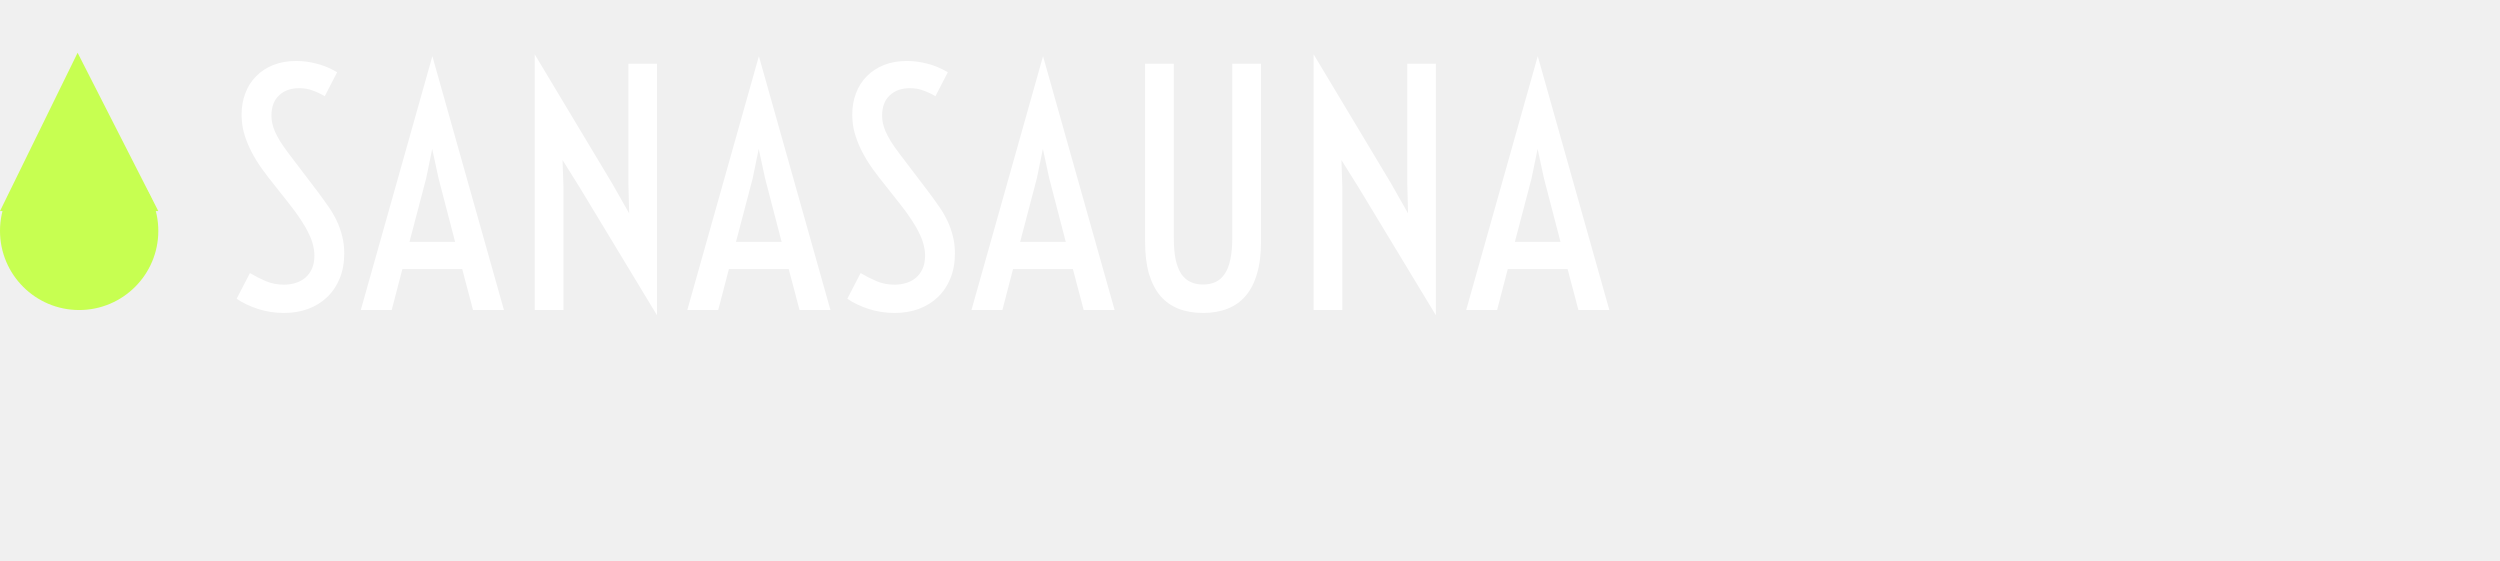
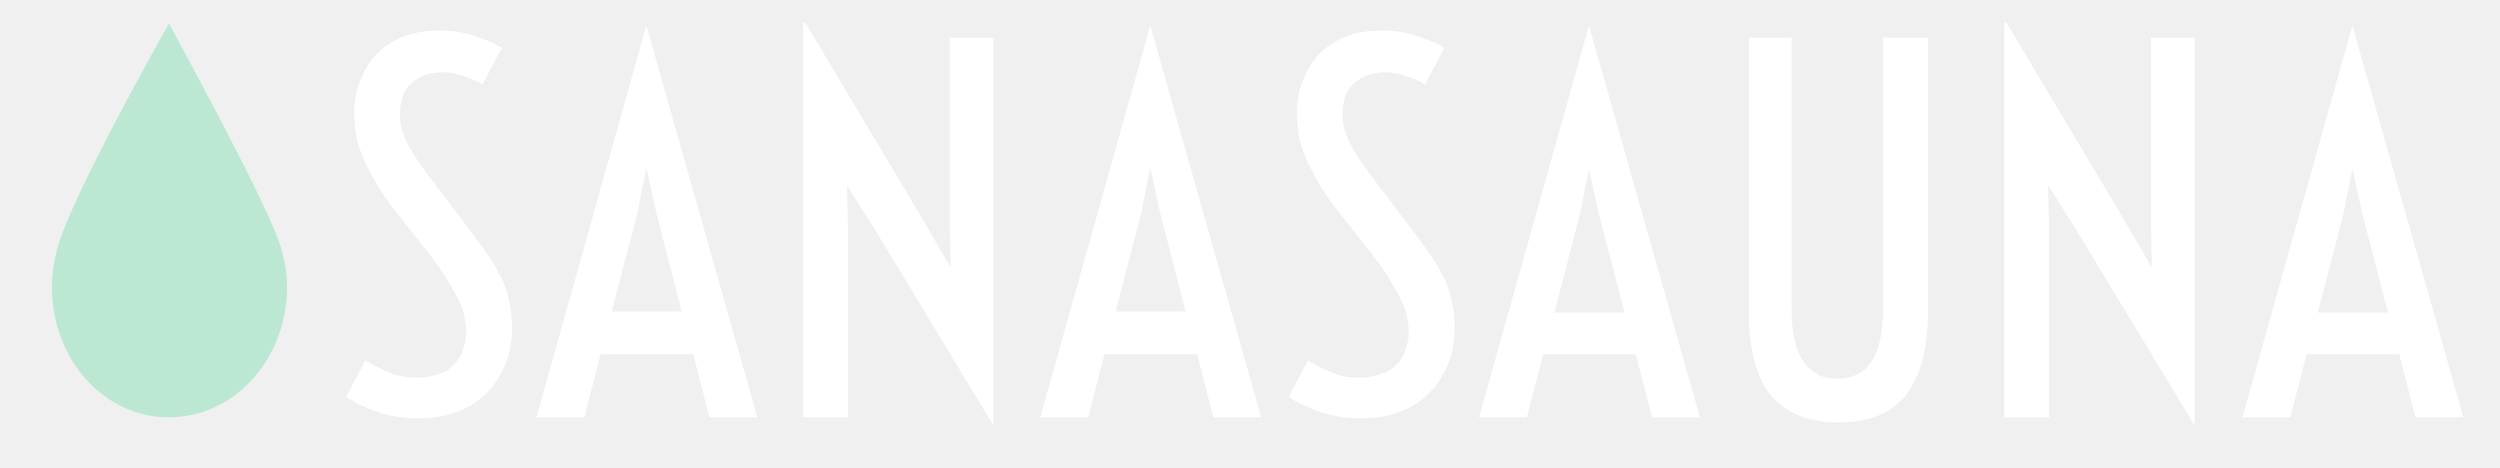
- <svg xmlns="http://www.w3.org/2000/svg" width="379" height="85" viewBox="0 0 379 85" fill="none">
-   <path d="M37.891 41.398C38.656 41.852 39.453 42.258 40.281 42.617C41.125 42.977 42.047 43.156 43.047 43.156C43.656 43.156 44.242 43.07 44.805 42.898C45.367 42.727 45.859 42.461 46.281 42.102C46.703 41.742 47.039 41.289 47.289 40.742C47.539 40.18 47.664 39.516 47.664 38.75C47.664 38.234 47.594 37.703 47.453 37.156C47.328 36.609 47.109 36.023 46.797 35.398C46.5 34.758 46.102 34.062 45.602 33.312C45.117 32.562 44.508 31.727 43.773 30.805L40.75 26.984C40 26.031 39.359 25.125 38.828 24.266C38.312 23.406 37.891 22.586 37.562 21.805C37.234 21.008 36.992 20.25 36.836 19.531C36.695 18.797 36.625 18.078 36.625 17.375C36.625 16.203 36.812 15.125 37.188 14.141C37.562 13.141 38.109 12.281 38.828 11.562C39.547 10.828 40.414 10.258 41.43 9.852C42.461 9.445 43.625 9.242 44.922 9.242C45.953 9.242 46.992 9.383 48.039 9.664C49.086 9.93 50.109 10.359 51.109 10.953L49.234 14.586C48.688 14.258 48.094 13.977 47.453 13.742C46.828 13.492 46.133 13.367 45.367 13.367C44.086 13.367 43.062 13.734 42.297 14.469C41.531 15.188 41.148 16.211 41.148 17.539C41.148 17.898 41.188 18.273 41.266 18.664C41.344 19.039 41.477 19.453 41.664 19.906C41.867 20.359 42.133 20.859 42.461 21.406C42.805 21.953 43.234 22.57 43.75 23.258L48.133 29.023C48.695 29.773 49.227 30.508 49.727 31.227C50.227 31.93 50.656 32.656 51.016 33.406C51.375 34.141 51.656 34.922 51.859 35.75C52.078 36.562 52.188 37.445 52.188 38.398C52.188 39.805 51.961 41.07 51.508 42.195C51.055 43.305 50.422 44.25 49.609 45.031C48.797 45.812 47.828 46.414 46.703 46.836C45.594 47.242 44.375 47.445 43.047 47.445C41.672 47.445 40.359 47.242 39.109 46.836C37.859 46.43 36.781 45.914 35.875 45.289L37.891 41.398ZM65.547 8.516L76.398 47H71.711L70.07 40.789H61L59.383 47H54.695L65.547 8.516ZM68.992 36.664L66.484 27.031L65.523 22.578L64.609 27.031L62.078 36.664H68.992ZM81.062 8.234L92.805 27.805L95.383 32.352L95.266 27.875V9.664H99.602V47.797L87.836 28.344L85.281 24.266L85.422 28.344V47H81.062V8.234ZM115.047 8.516L125.898 47H121.211L119.57 40.789H110.5L108.883 47H104.195L115.047 8.516ZM118.492 36.664L115.984 27.031L115.023 22.578L114.109 27.031L111.578 36.664H118.492ZM130.469 41.398C131.234 41.852 132.031 42.258 132.859 42.617C133.703 42.977 134.625 43.156 135.625 43.156C136.234 43.156 136.82 43.07 137.383 42.898C137.945 42.727 138.438 42.461 138.859 42.102C139.281 41.742 139.617 41.289 139.867 40.742C140.117 40.18 140.242 39.516 140.242 38.75C140.242 38.234 140.172 37.703 140.031 37.156C139.906 36.609 139.688 36.023 139.375 35.398C139.078 34.758 138.68 34.062 138.18 33.312C137.695 32.562 137.086 31.727 136.352 30.805L133.328 26.984C132.578 26.031 131.938 25.125 131.406 24.266C130.891 23.406 130.469 22.586 130.141 21.805C129.812 21.008 129.57 20.25 129.414 19.531C129.273 18.797 129.203 18.078 129.203 17.375C129.203 16.203 129.391 15.125 129.766 14.141C130.141 13.141 130.688 12.281 131.406 11.562C132.125 10.828 132.992 10.258 134.008 9.852C135.039 9.445 136.203 9.242 137.5 9.242C138.531 9.242 139.57 9.383 140.617 9.664C141.664 9.93 142.688 10.359 143.688 10.953L141.812 14.586C141.266 14.258 140.672 13.977 140.031 13.742C139.406 13.492 138.711 13.367 137.945 13.367C136.664 13.367 135.641 13.734 134.875 14.469C134.109 15.188 133.727 16.211 133.727 17.539C133.727 17.898 133.766 18.273 133.844 18.664C133.922 19.039 134.055 19.453 134.242 19.906C134.445 20.359 134.711 20.859 135.039 21.406C135.383 21.953 135.812 22.57 136.328 23.258L140.711 29.023C141.273 29.773 141.805 30.508 142.305 31.227C142.805 31.93 143.234 32.656 143.594 33.406C143.953 34.141 144.234 34.922 144.438 35.75C144.656 36.562 144.766 37.445 144.766 38.398C144.766 39.805 144.539 41.07 144.086 42.195C143.633 43.305 143 44.25 142.188 45.031C141.375 45.812 140.406 46.414 139.281 46.836C138.172 47.242 136.953 47.445 135.625 47.445C134.25 47.445 132.938 47.242 131.688 46.836C130.438 46.43 129.359 45.914 128.453 45.289L130.469 41.398ZM158.125 8.516L168.977 47H164.289L162.648 40.789H153.578L151.961 47H147.273L158.125 8.516ZM161.57 36.664L159.062 27.031L158.102 22.578L157.188 27.031L154.656 36.664H161.57ZM173.594 9.664H177.953V36.078C177.953 37.375 178.047 38.477 178.234 39.383C178.438 40.273 178.727 41 179.102 41.562C179.492 42.109 179.961 42.508 180.508 42.758C181.055 43.008 181.68 43.133 182.383 43.133C183.086 43.133 183.711 43.008 184.258 42.758C184.805 42.508 185.266 42.109 185.641 41.562C186.031 41 186.32 40.273 186.508 39.383C186.711 38.477 186.812 37.375 186.812 36.078V9.664H191.172V36.617C191.172 38.508 190.969 40.133 190.562 41.492C190.172 42.852 189.594 43.977 188.828 44.867C188.078 45.742 187.156 46.391 186.062 46.812C184.984 47.234 183.758 47.445 182.383 47.445C181.008 47.445 179.773 47.234 178.68 46.812C177.602 46.391 176.68 45.742 175.914 44.867C175.164 43.977 174.586 42.852 174.18 41.492C173.789 40.133 173.594 38.508 173.594 36.617V9.664ZM199.141 8.234L210.883 27.805L213.461 32.352L213.344 27.875V9.664H217.68V47.797L205.914 28.344L203.359 24.266L203.5 28.344V47H199.141V8.234ZM233.125 8.516L243.977 47H239.289L237.648 40.789H228.578L226.961 47H222.273L233.125 8.516ZM236.57 36.664L234.062 27.031L233.102 22.578L232.188 27.031L229.656 36.664H236.57Z" fill="white" />
-   <circle cx="12" cy="35" r="12" fill="#C7FF51" />
-   <path d="M11.765 8L0 32H24L11.765 8Z" fill="#C7FF51" />
+ <svg xmlns="http://www.w3.org/2000/svg" version="1.1" x="0px" y="0px" viewBox="0 0 245.6 45.9" style="enable-background:new 0 0 245.6 45.9;" xml:space="preserve">
+   <style type="text/css">
+ 	.st0{display:none;}
+ 	.st1{display:inline;fill:#DCC0FF;stroke:#000000;stroke-miterlimit:10;}
+ 	.st2{fill:#FFFFFF;}
+ 	.st3{fill:#BCE8D3;}
+ </style>
+   <g id="Layer_2" class="st0">
+     <rect x="-7" y="-7.2" class="st1" width="407" height="104" />
+   </g>
+   <g id="Layer_1">
+     <path class="st2" d="M35.9,35.4c0.8,0.5,1.6,0.9,2.4,1.2c0.8,0.4,1.8,0.5,2.8,0.5c0.6,0,1.2-0.1,1.8-0.3c0.6-0.2,1.1-0.4,1.5-0.8   c0.4-0.4,0.8-0.8,1-1.4c0.2-0.6,0.4-1.2,0.4-2c0-0.5-0.1-1-0.2-1.6c-0.1-0.5-0.3-1.1-0.7-1.8c-0.3-0.6-0.7-1.3-1.2-2.1   c-0.5-0.8-1.1-1.6-1.8-2.5l-3-3.8c-0.8-1-1.4-1.9-1.9-2.7c-0.5-0.9-0.9-1.7-1.3-2.5c-0.3-0.8-0.6-1.6-0.7-2.3   c-0.1-0.7-0.2-1.5-0.2-2.2c0-1.2,0.2-2.2,0.6-3.2c0.4-1,0.9-1.9,1.6-2.6c0.7-0.7,1.6-1.3,2.6-1.7c1-0.4,2.2-0.6,3.5-0.6   c1,0,2.1,0.1,3.1,0.4c1,0.3,2.1,0.7,3.1,1.3l-1.9,3.6c-0.5-0.3-1.1-0.6-1.8-0.8c-0.6-0.2-1.3-0.4-2.1-0.4c-1.3,0-2.3,0.4-3.1,1.1   c-0.8,0.7-1.1,1.7-1.1,3.1c0,0.4,0,0.7,0.1,1.1c0.1,0.4,0.2,0.8,0.4,1.2c0.2,0.5,0.5,1,0.8,1.5c0.3,0.5,0.8,1.2,1.3,1.9l4.4,5.8   c0.6,0.8,1.1,1.5,1.6,2.2c0.5,0.7,0.9,1.4,1.3,2.2c0.4,0.7,0.6,1.5,0.8,2.3c0.2,0.8,0.3,1.7,0.3,2.6c0,1.4-0.2,2.7-0.7,3.8   c-0.5,1.1-1.1,2.1-1.9,2.8c-0.8,0.8-1.8,1.4-2.9,1.8c-1.1,0.4-2.3,0.6-3.7,0.6c-1.4,0-2.7-0.2-3.9-0.6c-1.2-0.4-2.3-0.9-3.2-1.5   L35.9,35.4z M63.5,2.5L74.4,41h-4.7l-1.6-6.2H59L57.4,41h-4.7L63.5,2.5z M67,30.7L64.5,21l-1-4.5L62.6,21l-2.5,9.6H67z M79.1,2.2   l11.7,19.6l2.6,4.5l-0.1-4.5V3.7h4.3v38.1L85.8,22.3l-2.6-4.1l0.1,4.1V41h-4.4V2.2z M113,2.5L123.9,41h-4.7l-1.6-6.2h-9.1l-1.6,6.2   h-4.7L113,2.5z M116.5,30.7L114,21l-1-4.5l-0.9,4.5l-2.5,9.6H116.5z M128.5,35.4c0.8,0.5,1.6,0.9,2.4,1.2c0.8,0.4,1.8,0.5,2.8,0.5   c0.6,0,1.2-0.1,1.8-0.3c0.6-0.2,1.1-0.4,1.5-0.8c0.4-0.4,0.8-0.8,1-1.4c0.2-0.6,0.4-1.2,0.4-2c0-0.5-0.1-1-0.2-1.6   c-0.1-0.5-0.3-1.1-0.7-1.8c-0.3-0.6-0.7-1.3-1.2-2.1c-0.5-0.8-1.1-1.6-1.8-2.5l-3-3.8c-0.8-1-1.4-1.9-1.9-2.7   c-0.5-0.9-0.9-1.7-1.3-2.5c-0.3-0.8-0.6-1.6-0.7-2.3c-0.1-0.7-0.2-1.5-0.2-2.2c0-1.2,0.2-2.2,0.6-3.2c0.4-1,0.9-1.9,1.6-2.6   c0.7-0.7,1.6-1.3,2.6-1.7c1-0.4,2.2-0.6,3.5-0.6c1,0,2.1,0.1,3.1,0.4c1,0.3,2.1,0.7,3.1,1.3l-1.9,3.6c-0.5-0.3-1.1-0.6-1.8-0.8   c-0.6-0.2-1.3-0.4-2.1-0.4c-1.3,0-2.3,0.4-3.1,1.1c-0.8,0.7-1.1,1.7-1.1,3.1c0,0.4,0,0.7,0.1,1.1c0.1,0.4,0.2,0.8,0.4,1.2   c0.2,0.5,0.5,1,0.8,1.5c0.3,0.5,0.8,1.2,1.3,1.9l4.4,5.8c0.6,0.8,1.1,1.5,1.6,2.2c0.5,0.7,0.9,1.4,1.3,2.2c0.4,0.7,0.6,1.5,0.8,2.3   c0.2,0.8,0.3,1.7,0.3,2.6c0,1.4-0.2,2.7-0.7,3.8c-0.5,1.1-1.1,2.1-1.9,2.8c-0.8,0.8-1.8,1.4-2.9,1.8c-1.1,0.4-2.3,0.6-3.7,0.6   c-1.4,0-2.7-0.2-3.9-0.6c-1.2-0.4-2.3-0.9-3.2-1.5L128.5,35.4z M156.1,2.5L167,41h-4.7l-1.6-6.2h-9.1L150,41h-4.7L156.1,2.5z    M159.6,30.7l-2.5-9.6l-1-4.5l-0.9,4.5l-2.5,9.6H159.6z M171.6,3.7h4.4v26.4c0,1.3,0.1,2.4,0.3,3.3c0.2,0.9,0.5,1.6,0.9,2.2   c0.4,0.5,0.9,0.9,1.4,1.2s1.2,0.4,1.9,0.4s1.3-0.1,1.9-0.4s1-0.6,1.4-1.2c0.4-0.6,0.7-1.3,0.9-2.2c0.2-0.9,0.3-2,0.3-3.3V3.7h4.4   v27c0,1.9-0.2,3.5-0.6,4.9c-0.4,1.4-1,2.5-1.7,3.4c-0.8,0.9-1.7,1.5-2.8,1.9c-1.1,0.4-2.3,0.6-3.7,0.6s-2.6-0.2-3.7-0.6   c-1.1-0.4-2-1.1-2.8-1.9c-0.8-0.9-1.3-2-1.7-3.4c-0.4-1.4-0.6-3-0.6-4.9V3.7z M197.1,2.2l11.7,19.6l2.6,4.5l-0.1-4.5V3.7h4.3v38.1   l-11.8-19.5l-2.6-4.1l0.1,4.1V41h-4.4V2.2z M231.1,2.5L242,41h-4.7l-1.6-6.2h-9.1L225,41h-4.7L231.1,2.5z M234.6,30.7l-2.5-9.6   l-1-4.5l-0.9,4.5l-2.5,9.6H234.6z" />
+     <path class="st3" d="M28.2,28.2C28.2,35.3,23,41,16.6,41S5.1,35.3,5.1,28.2c0-1.3,0.2-2.5,0.5-3.7c1.4-5.3,11-22.2,11-22.2   s8.9,16.3,10.6,20.9C27.8,24.7,28.2,26.4,28.2,28.2z" />
+   </g>
</svg>
